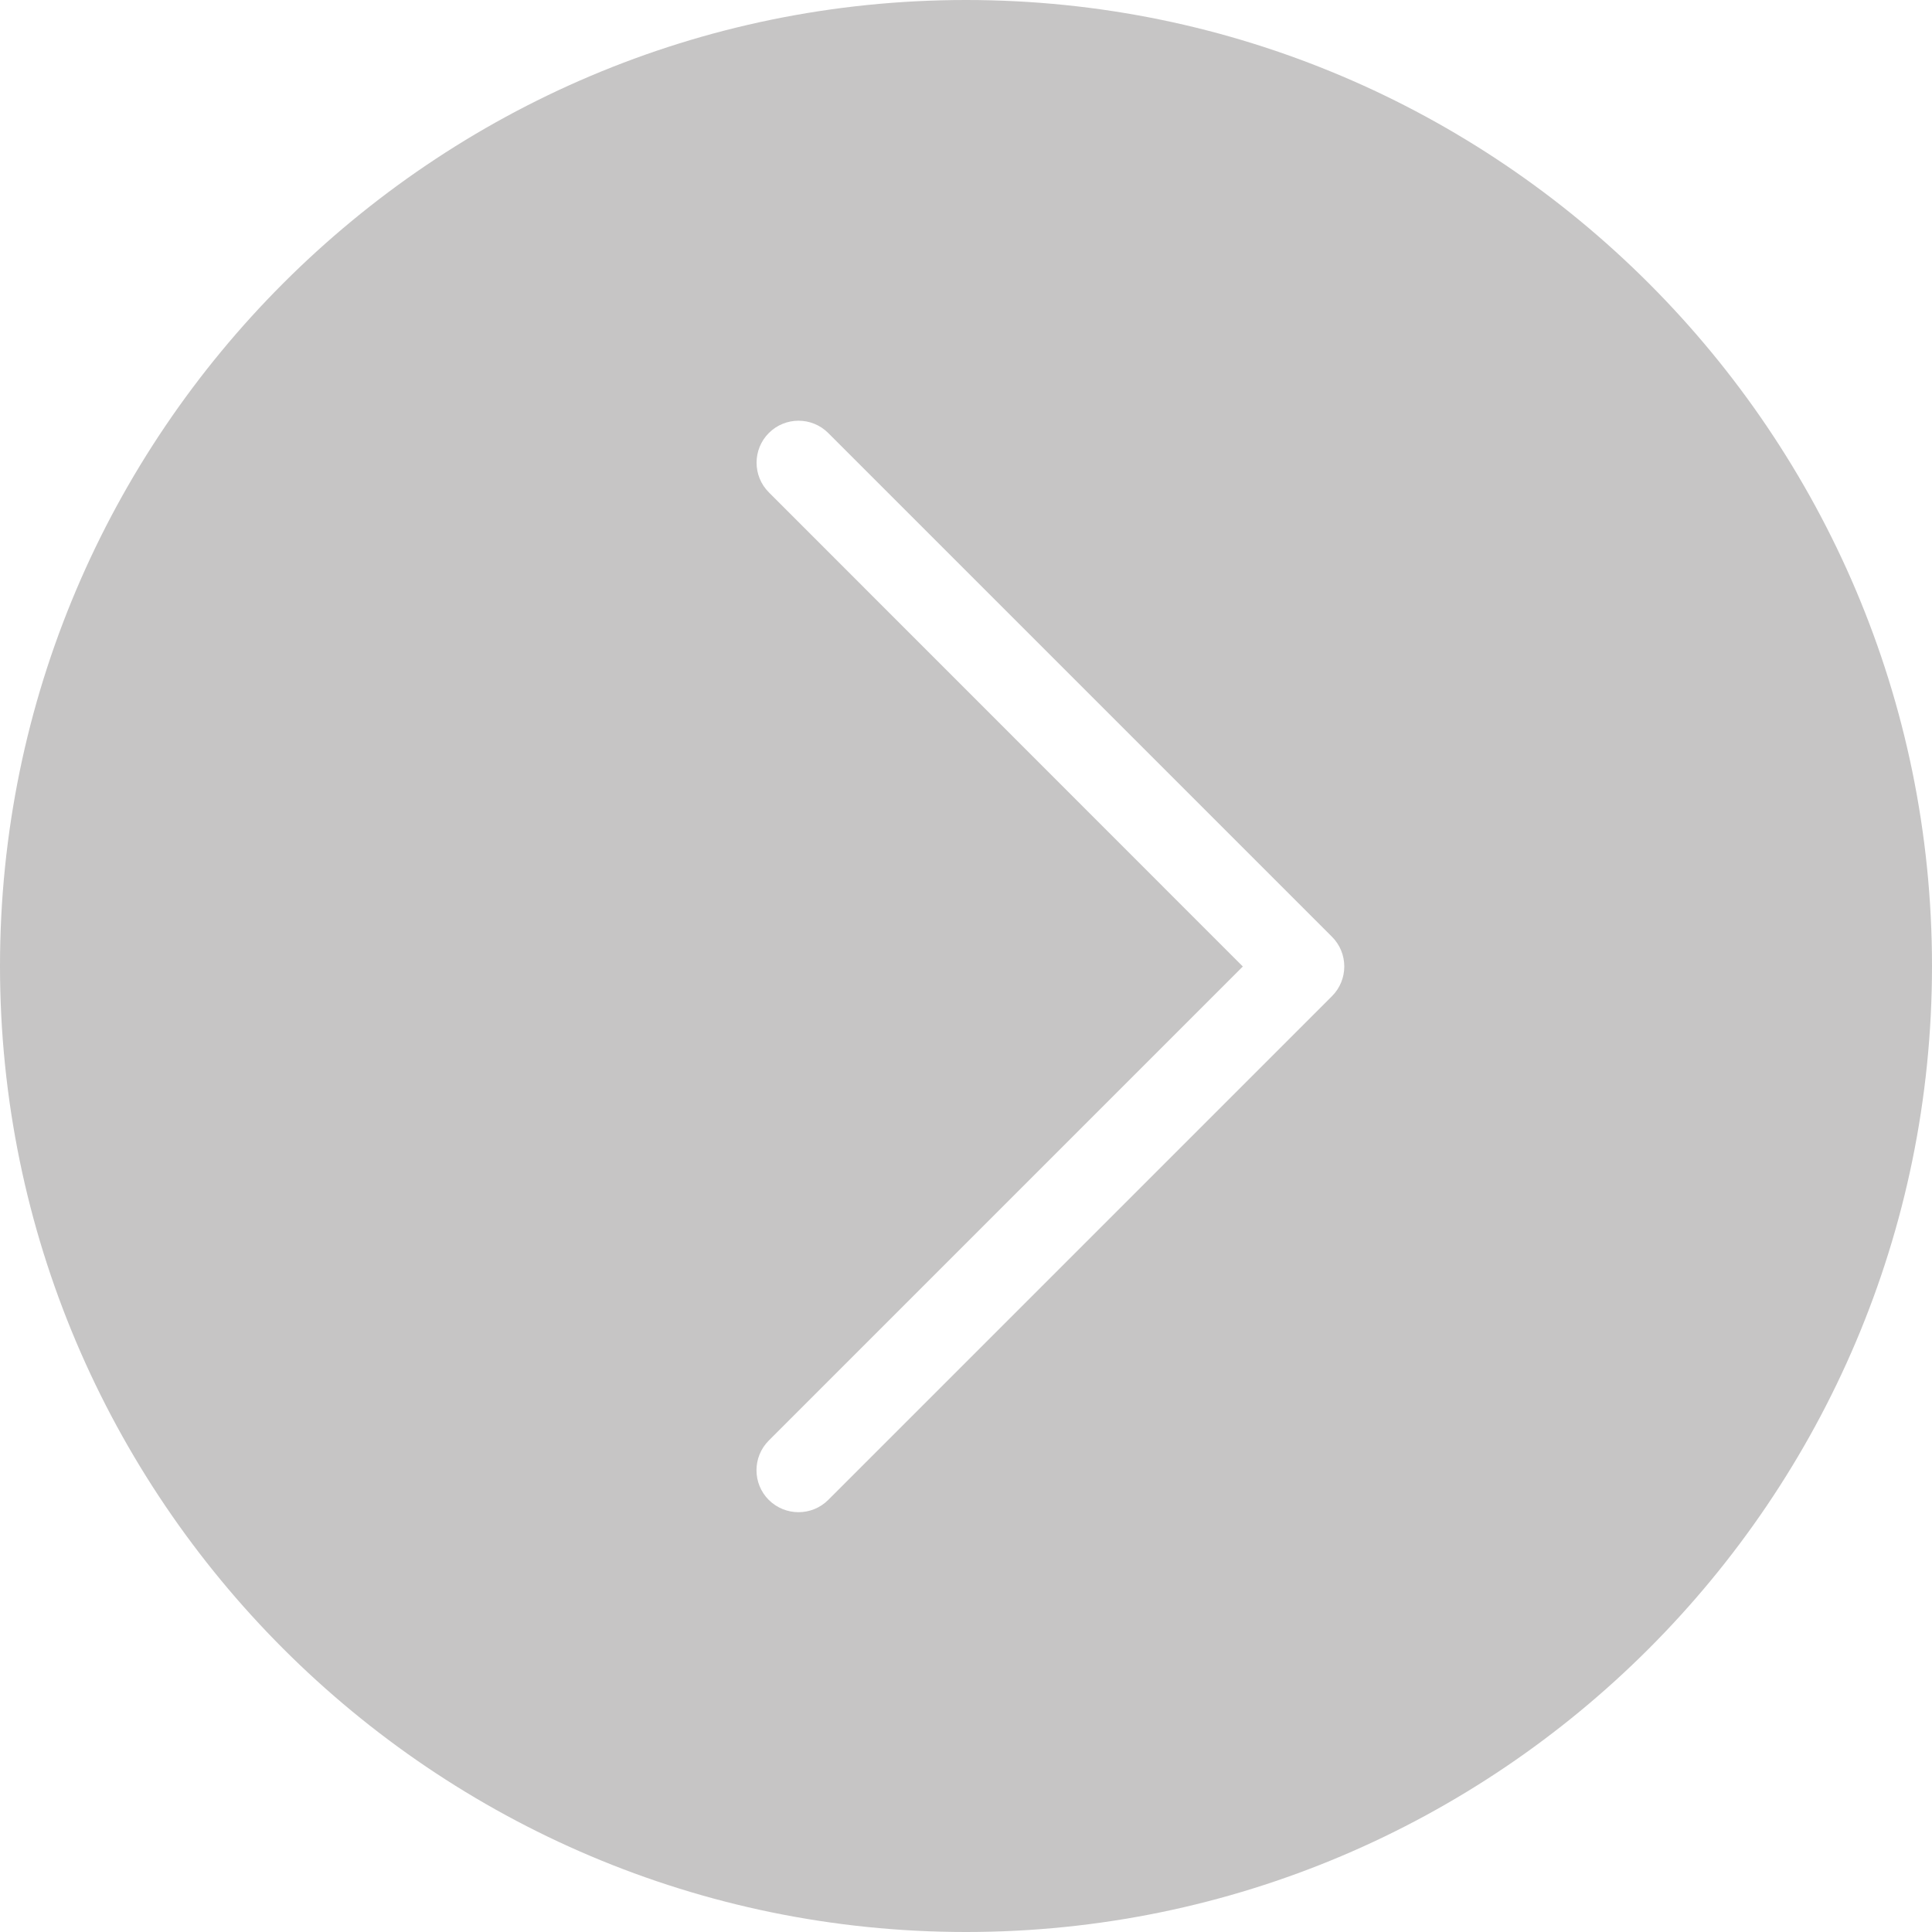
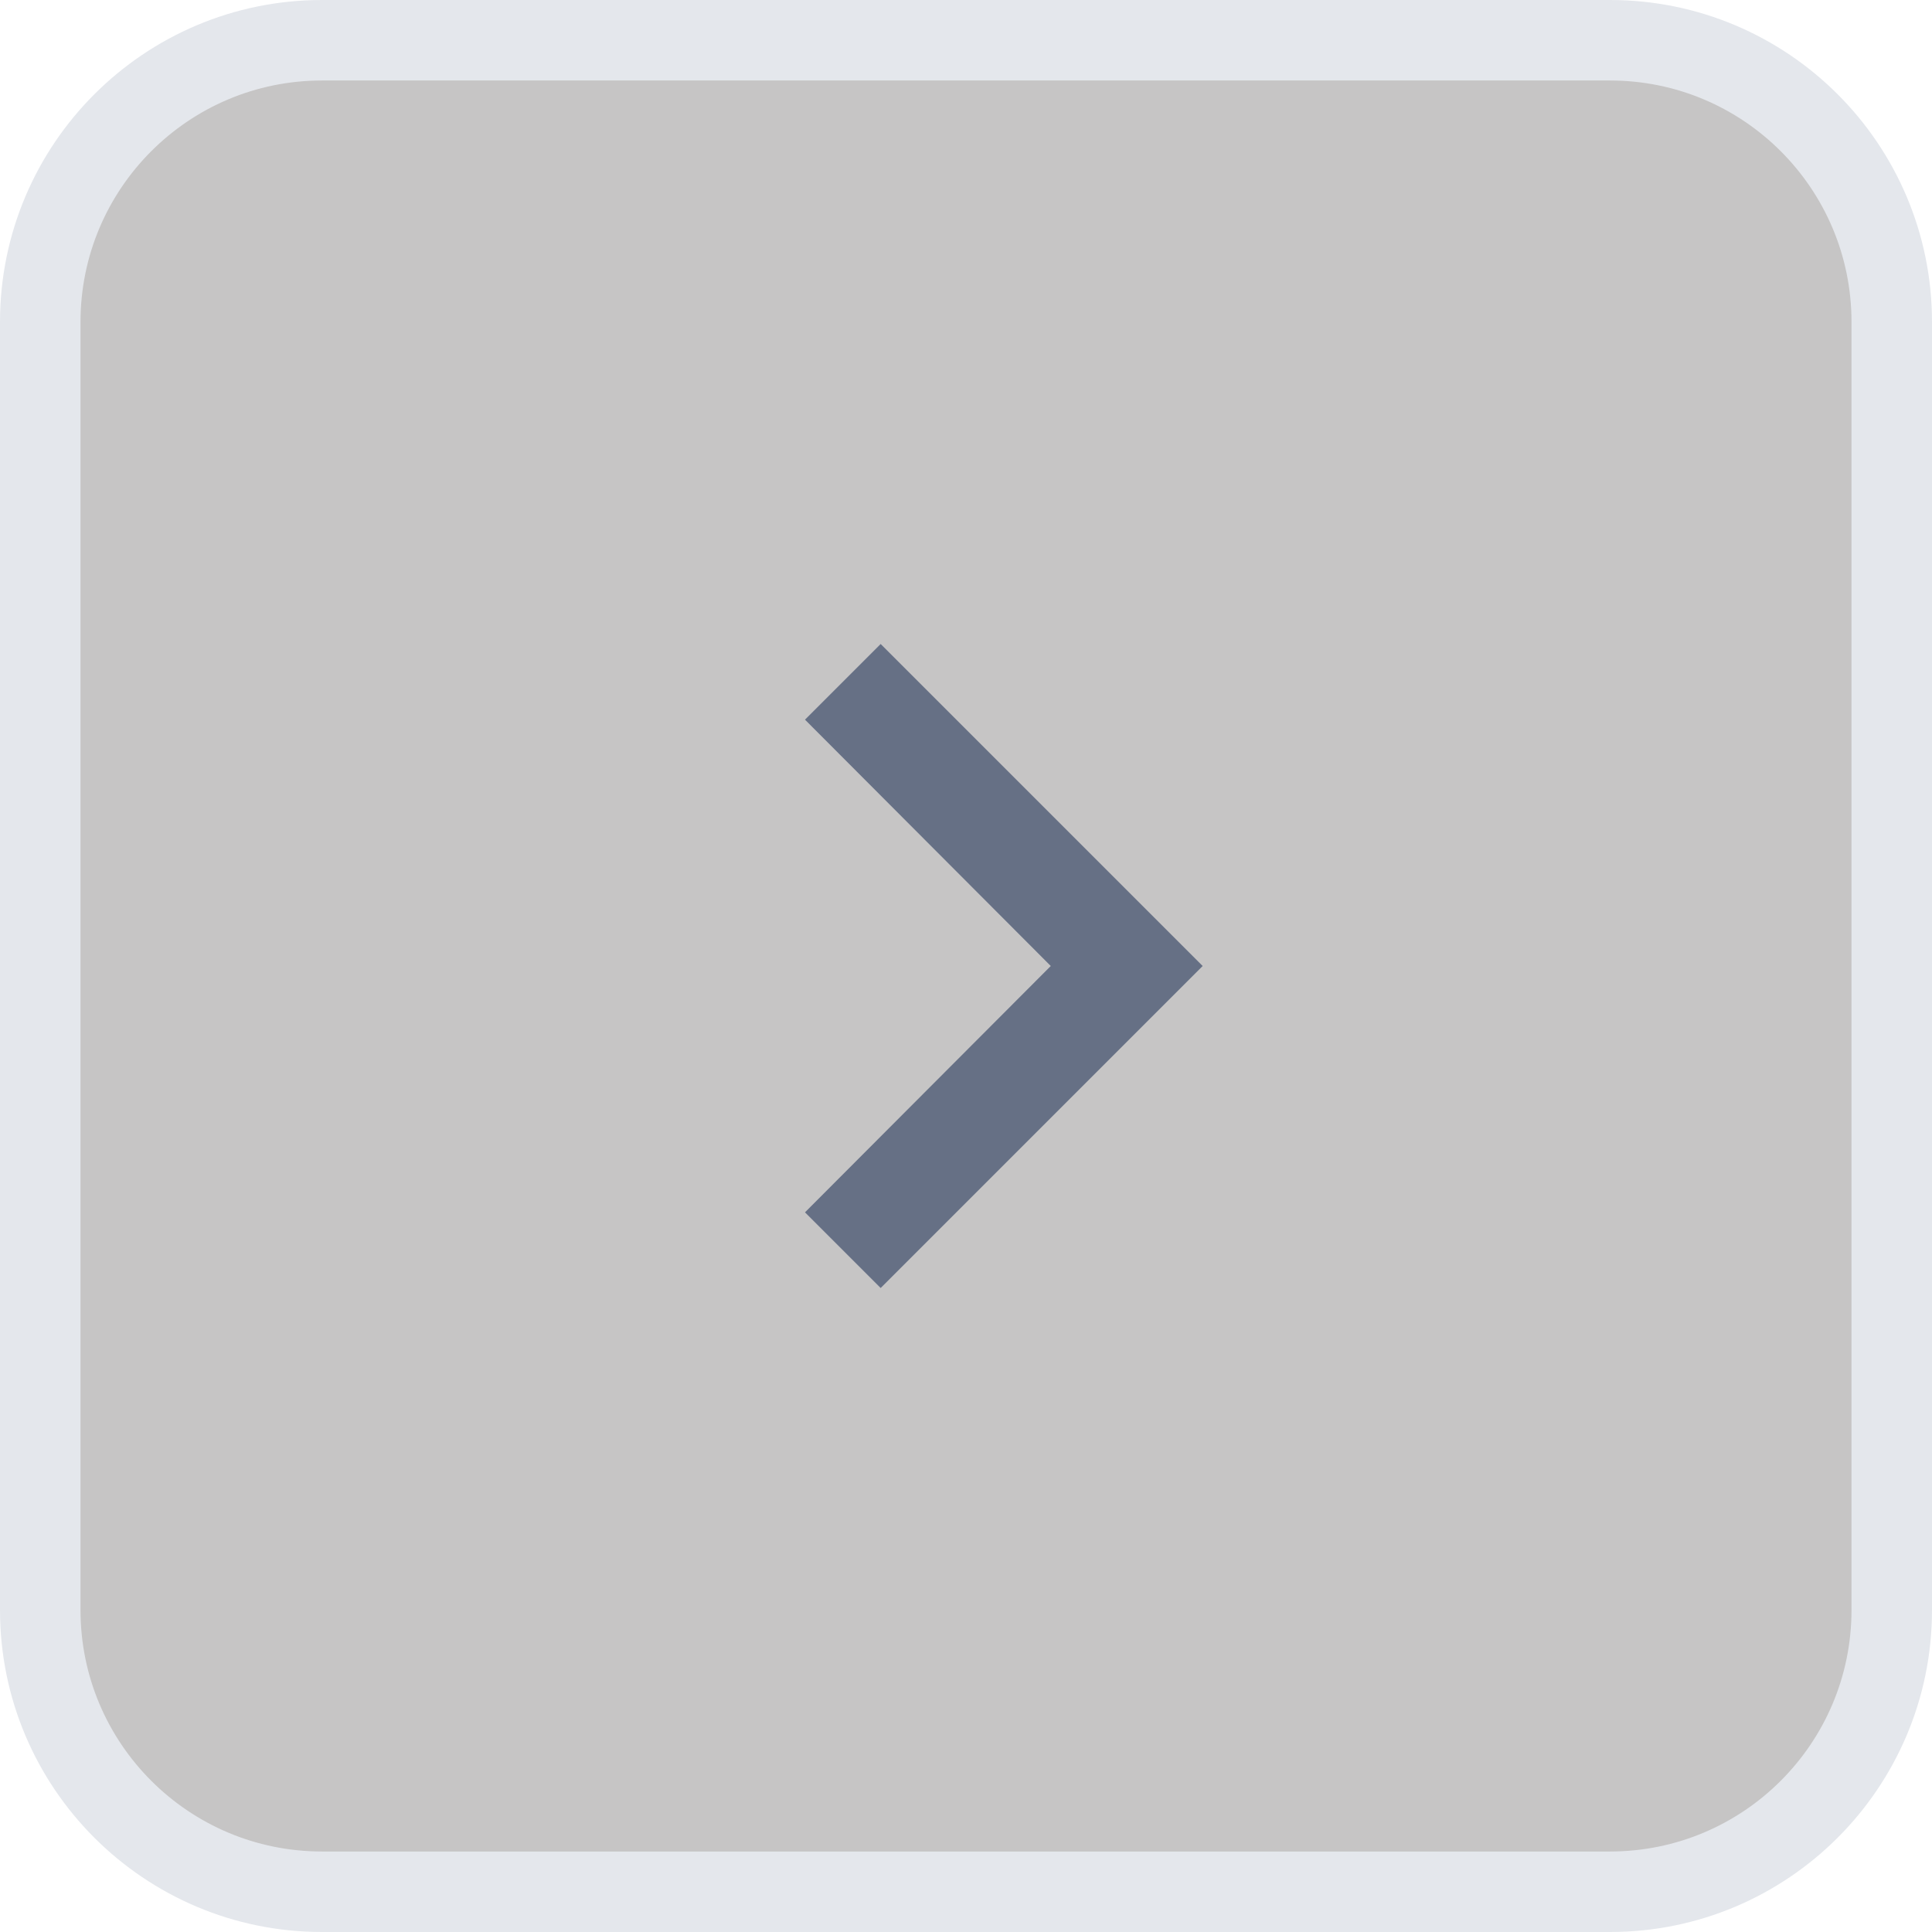
- <svg xmlns="http://www.w3.org/2000/svg" version="1.1" id="Capa_1" x="0px" y="0px" viewBox="0 0 490.88 490.88" style="enable-background:new 0 0 490.88 490.88;" xml:space="preserve" width="512px" height="512px" class="">
-   <g>
-     <g>
-       <g>
-         <path d="M245.44,0C110.101,0,0,110.101,0,245.44s110.101,245.44,245.44,245.44s245.44-110.101,245.44-245.44S380.779,0,245.44,0z     M338.432,253.099l-128,128c-2.091,2.091-4.821,3.115-7.552,3.115c-2.731,0-5.461-1.045-7.552-3.115    c-4.16-4.16-4.16-10.923,0-15.083l120.448-120.448L195.349,125.099c-4.16-4.16-4.16-10.923,0-15.083    c4.16-4.16,10.923-4.16,15.083,0l128,128C342.592,242.176,342.592,248.939,338.432,253.099z" data-original="#000000" class="active-path" data-old_color="#000000" fill="#C6C5C5" />
-       </g>
-     </g>
-   </g>
+ <svg xmlns="http://www.w3.org/2000/svg" width="24" height="24" viewBox="0 0 24 24" fill="none">
+   <rect x="0.5" y="0.5" width="23" height="23" rx="3.5" fill="#C6C5C5" />
+   <path d="M10.94 8L10 8.94L13.053 12L10 15.06L10.94 16L14.94 12L10.94 8Z" fill="#667085" />
+   <rect x="0.5" y="0.5" width="23" height="23" rx="3.5" stroke="#E4E7EC" />
</svg>
